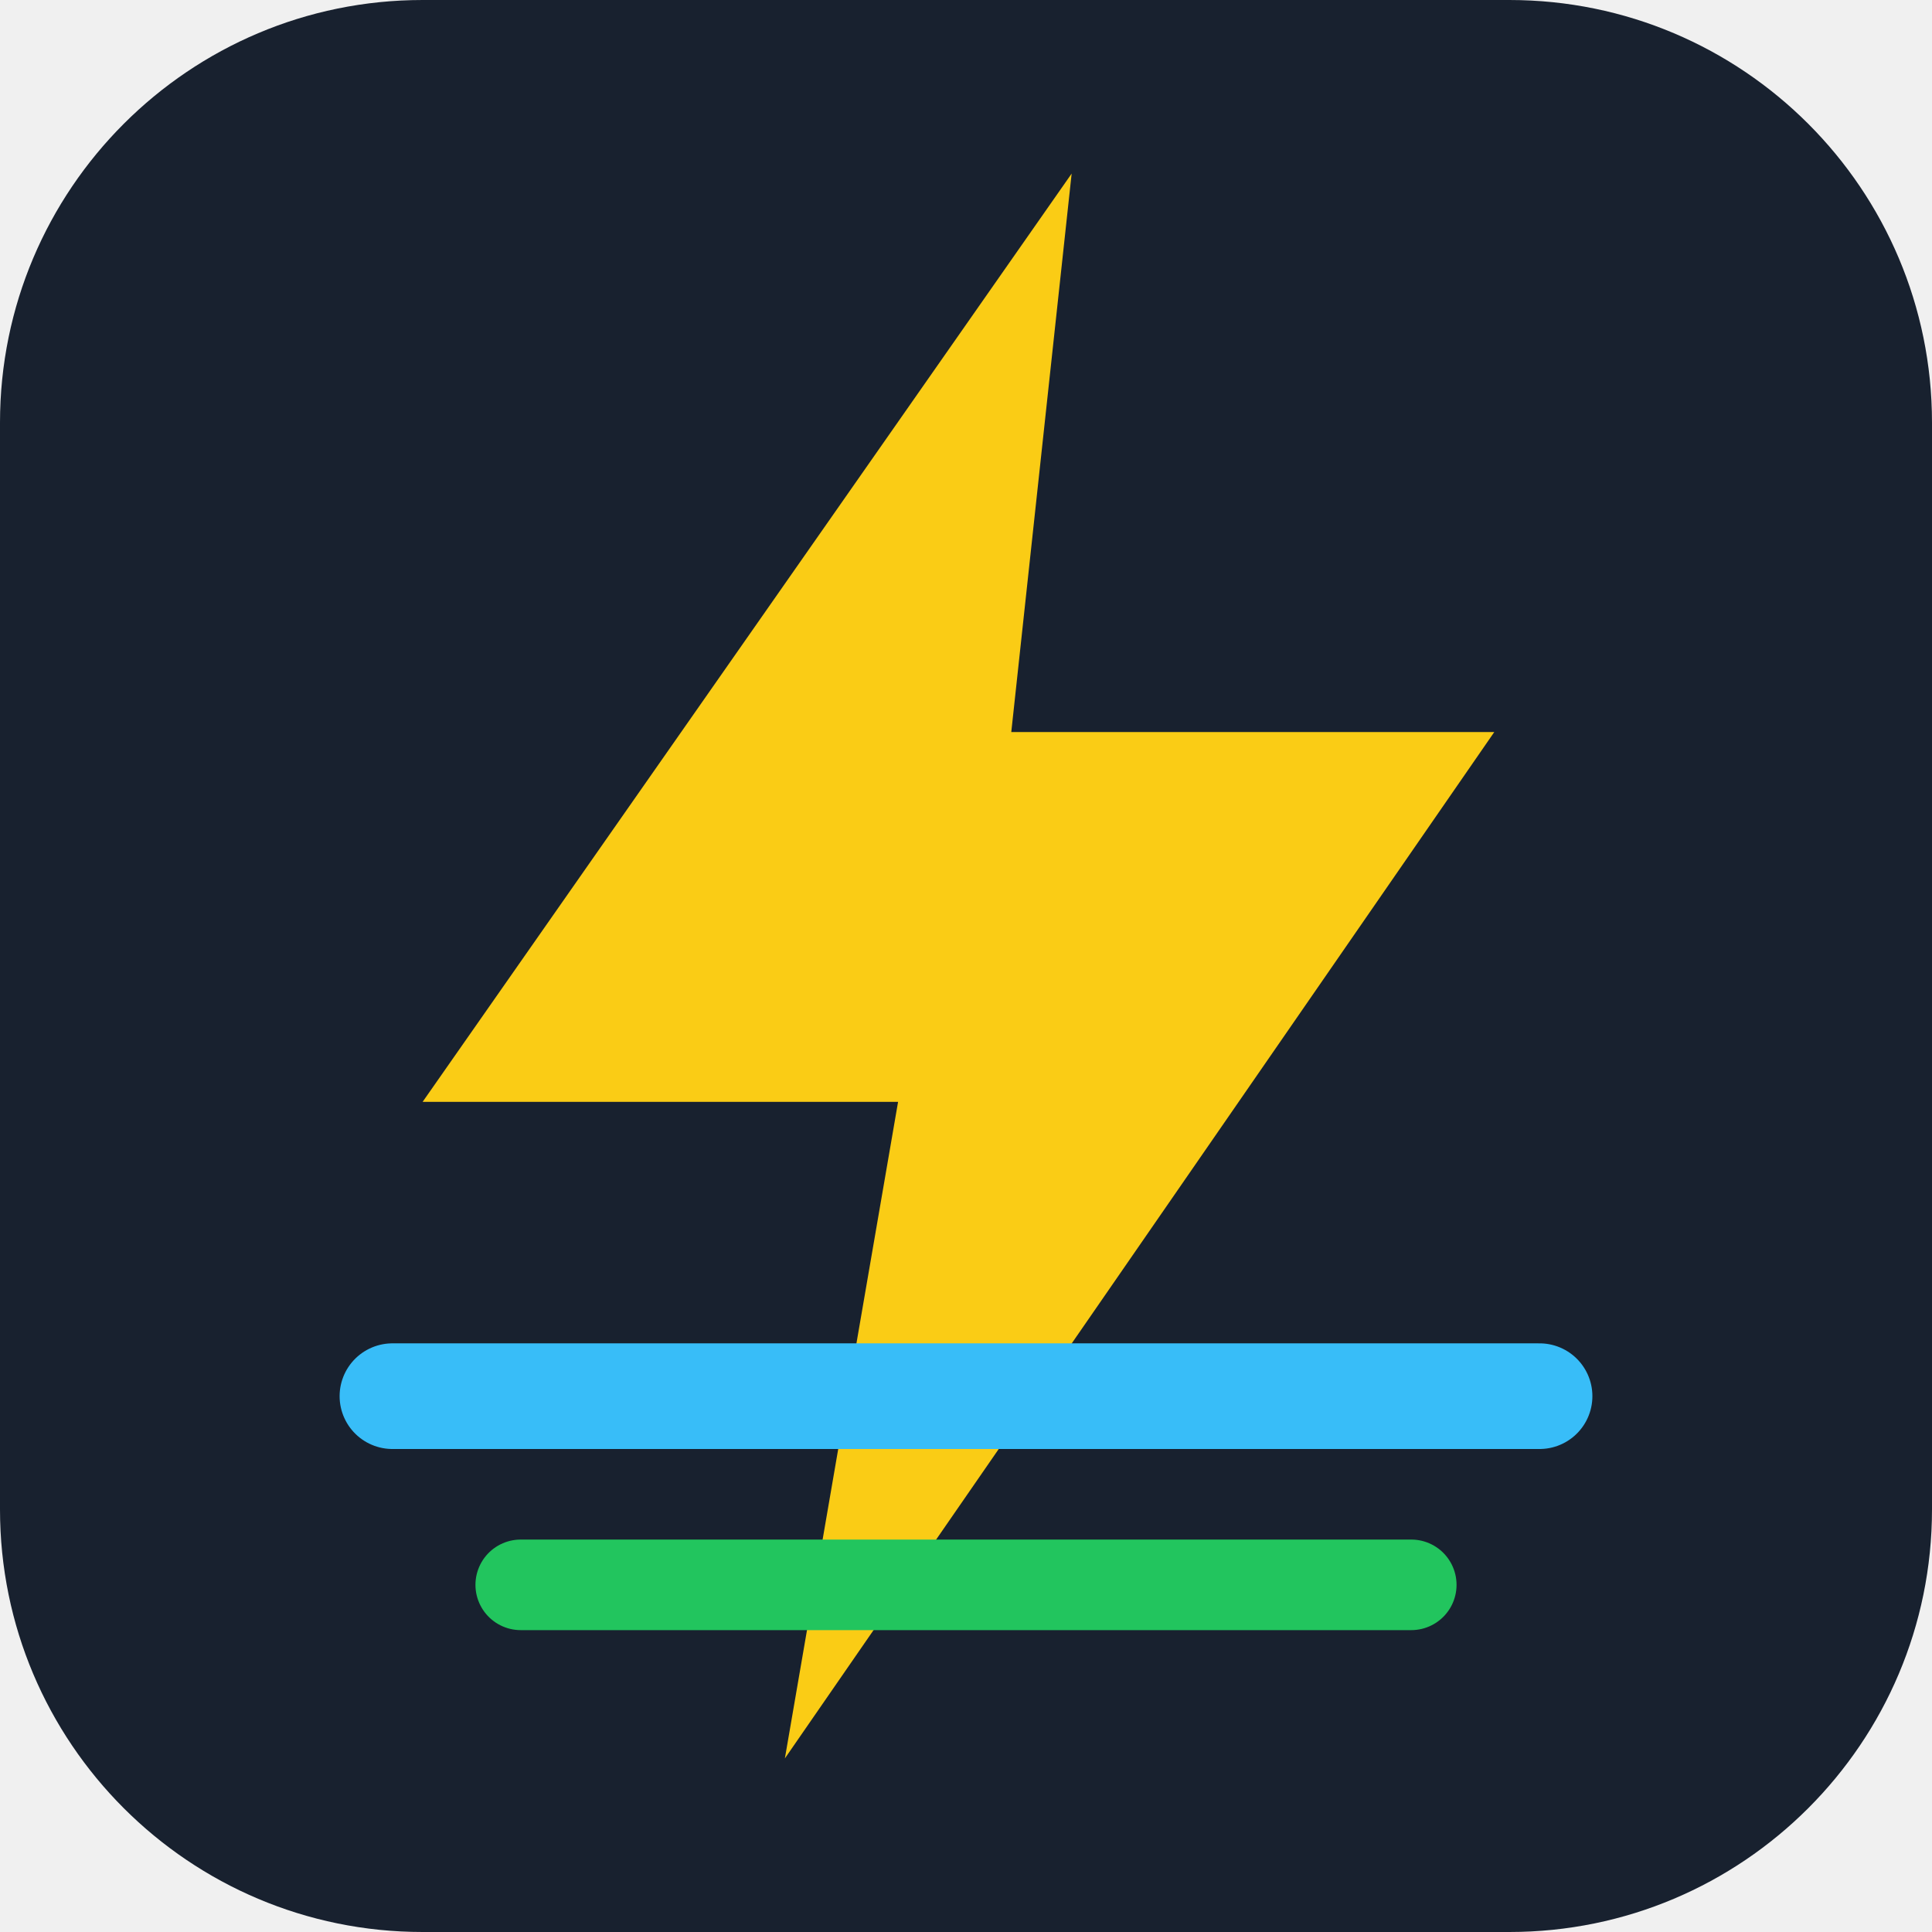
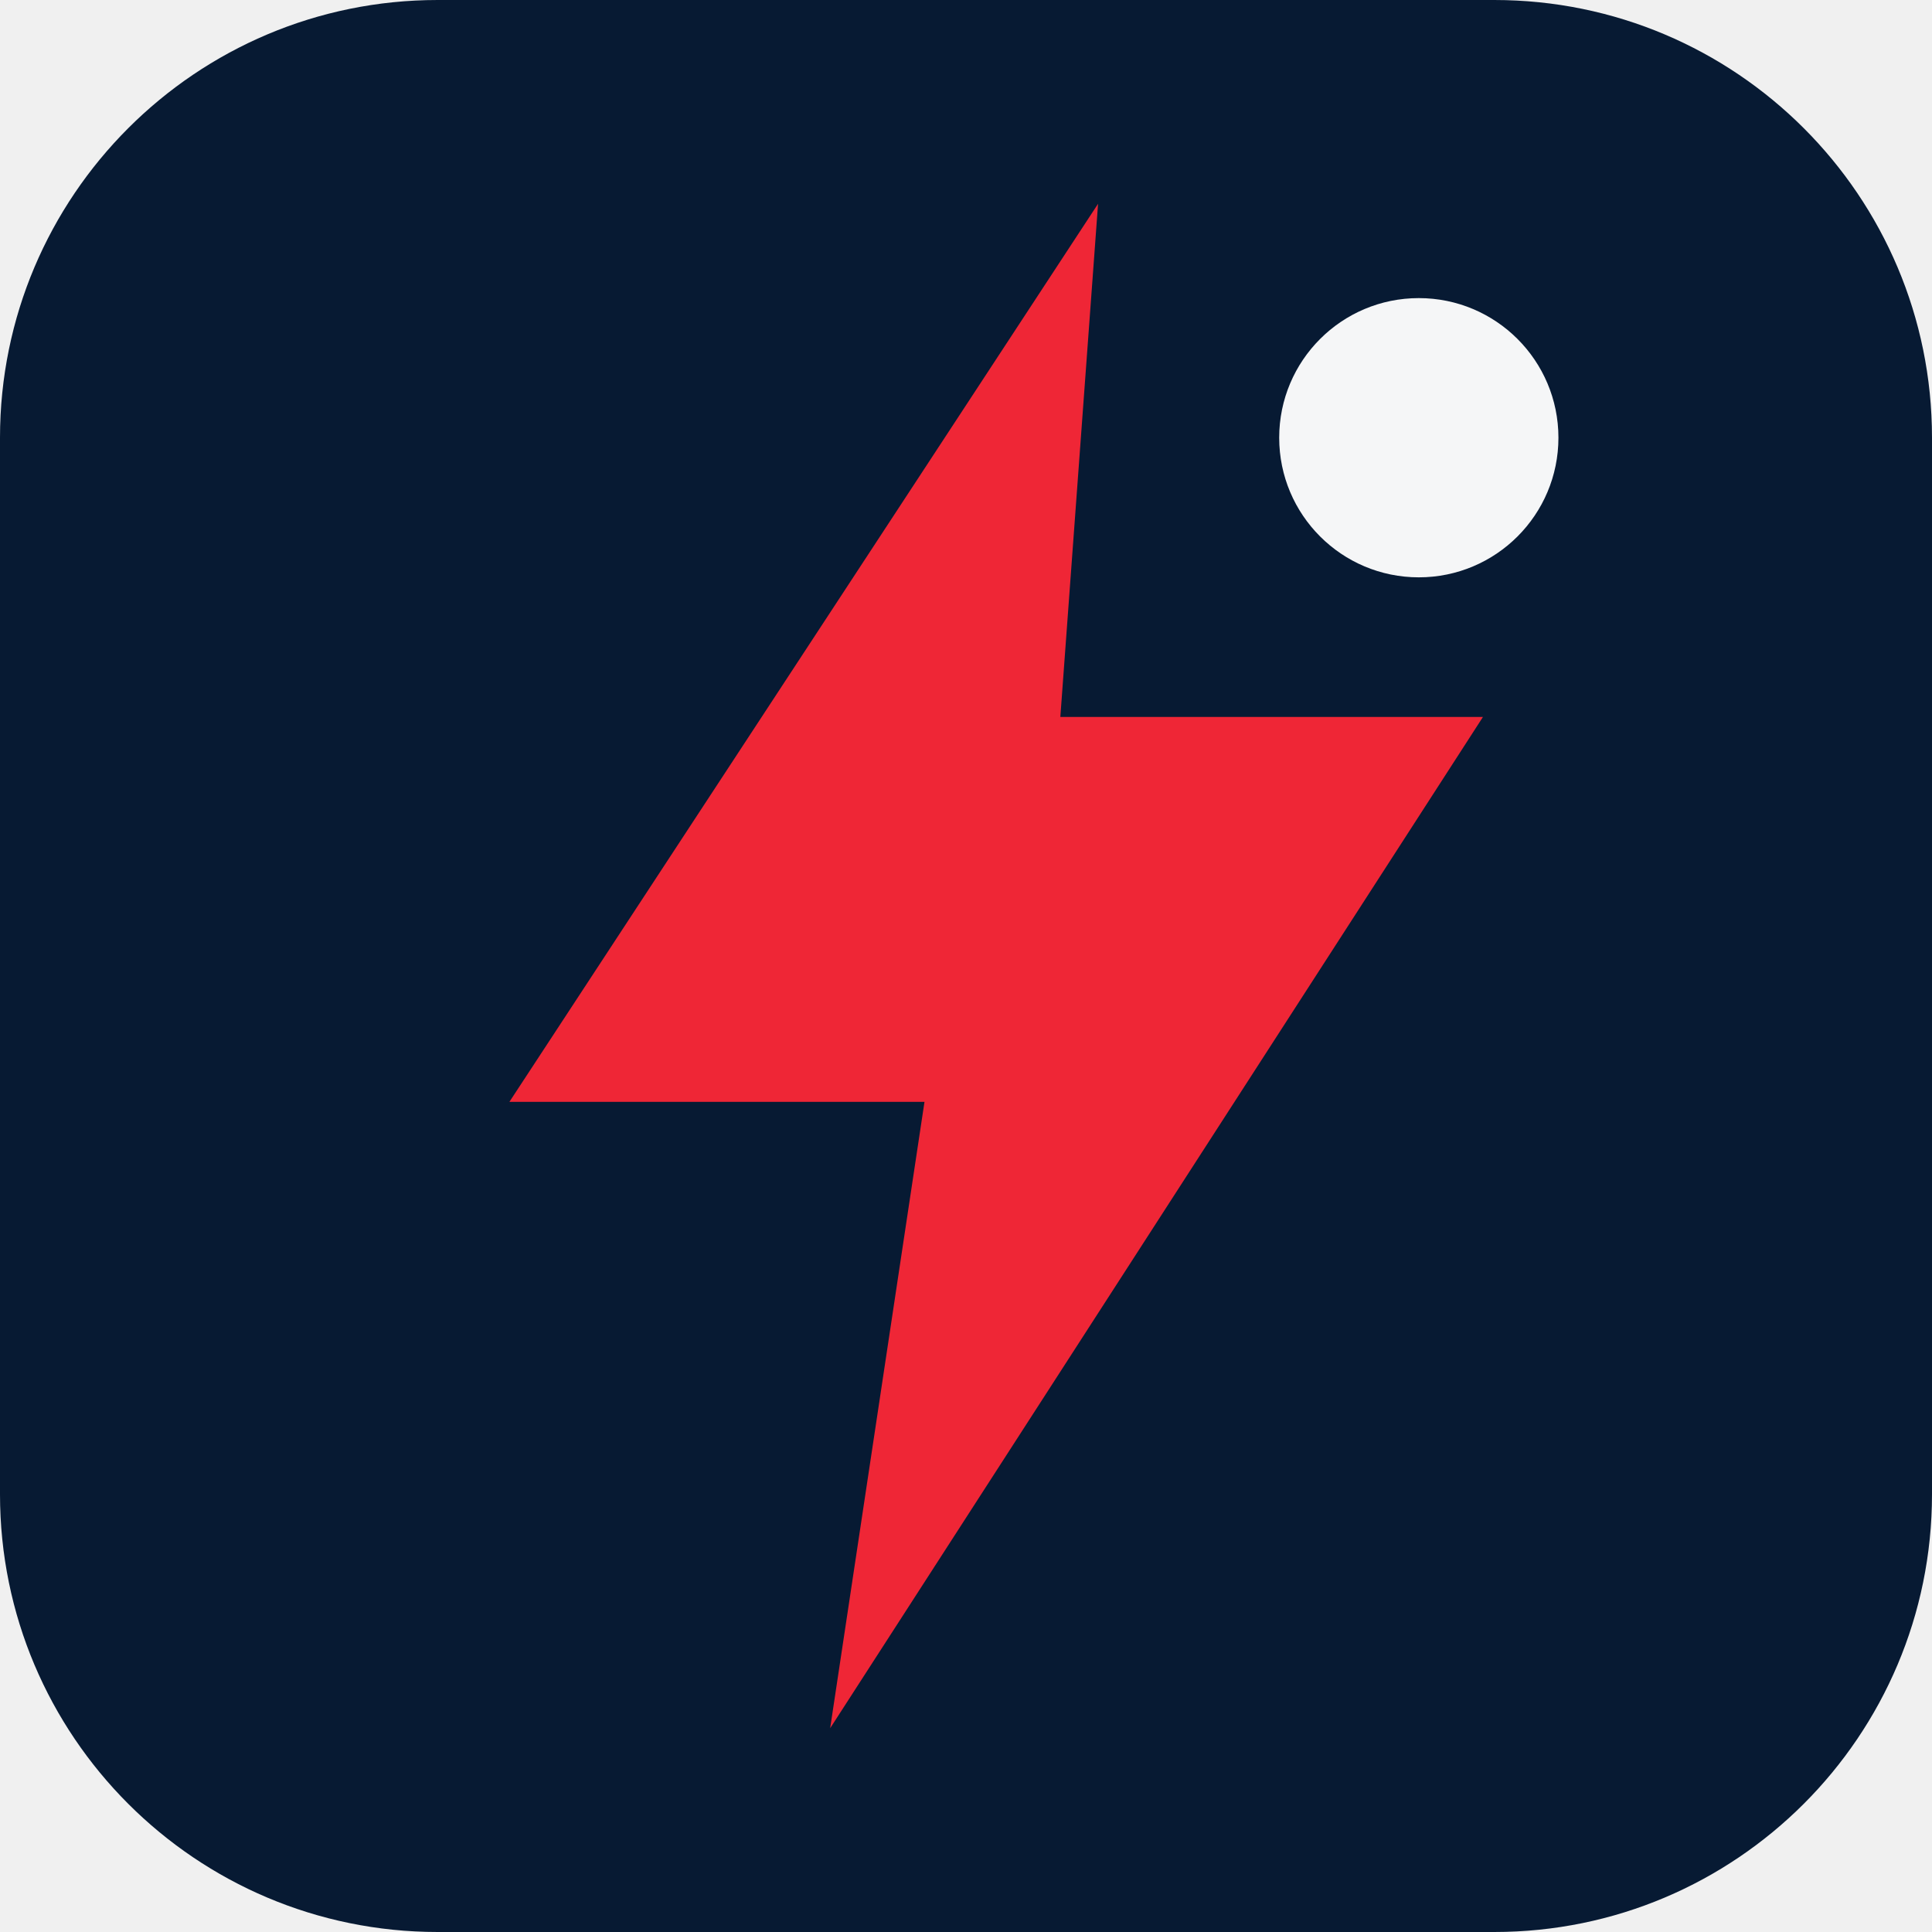
- <svg xmlns="http://www.w3.org/2000/svg" viewBox="0 0 512 512" role="img" aria-label="IsiVoltPro FV">
-   <rect width="512" height="512" rx="112" fill="#18212f" />
-   <path d="M284 46 112 292h126l-30 174 188-272H268l16-148Z" fill="#facc15" />
-   <path d="M104 370h304" stroke="#38bdf8" stroke-width="28" stroke-linecap="round" />
-   <path d="M138 420h236" stroke="#22c55e" stroke-width="24" stroke-linecap="round" />
+ <svg xmlns="http://www.w3.org/2000/svg" viewBox="0 0 512 512" role="img" aria-label="IsiVoltPro OT">
+   <rect width="512" height="512" rx="116" fill="#071a33" />
+   <path d="M291 54 135 292h110l-25 166 173-268H281L291 54Z" fill="#ef2636" />
+   <circle cx="376" cy="116" r="37" fill="#fff" opacity=".96" />
</svg>
